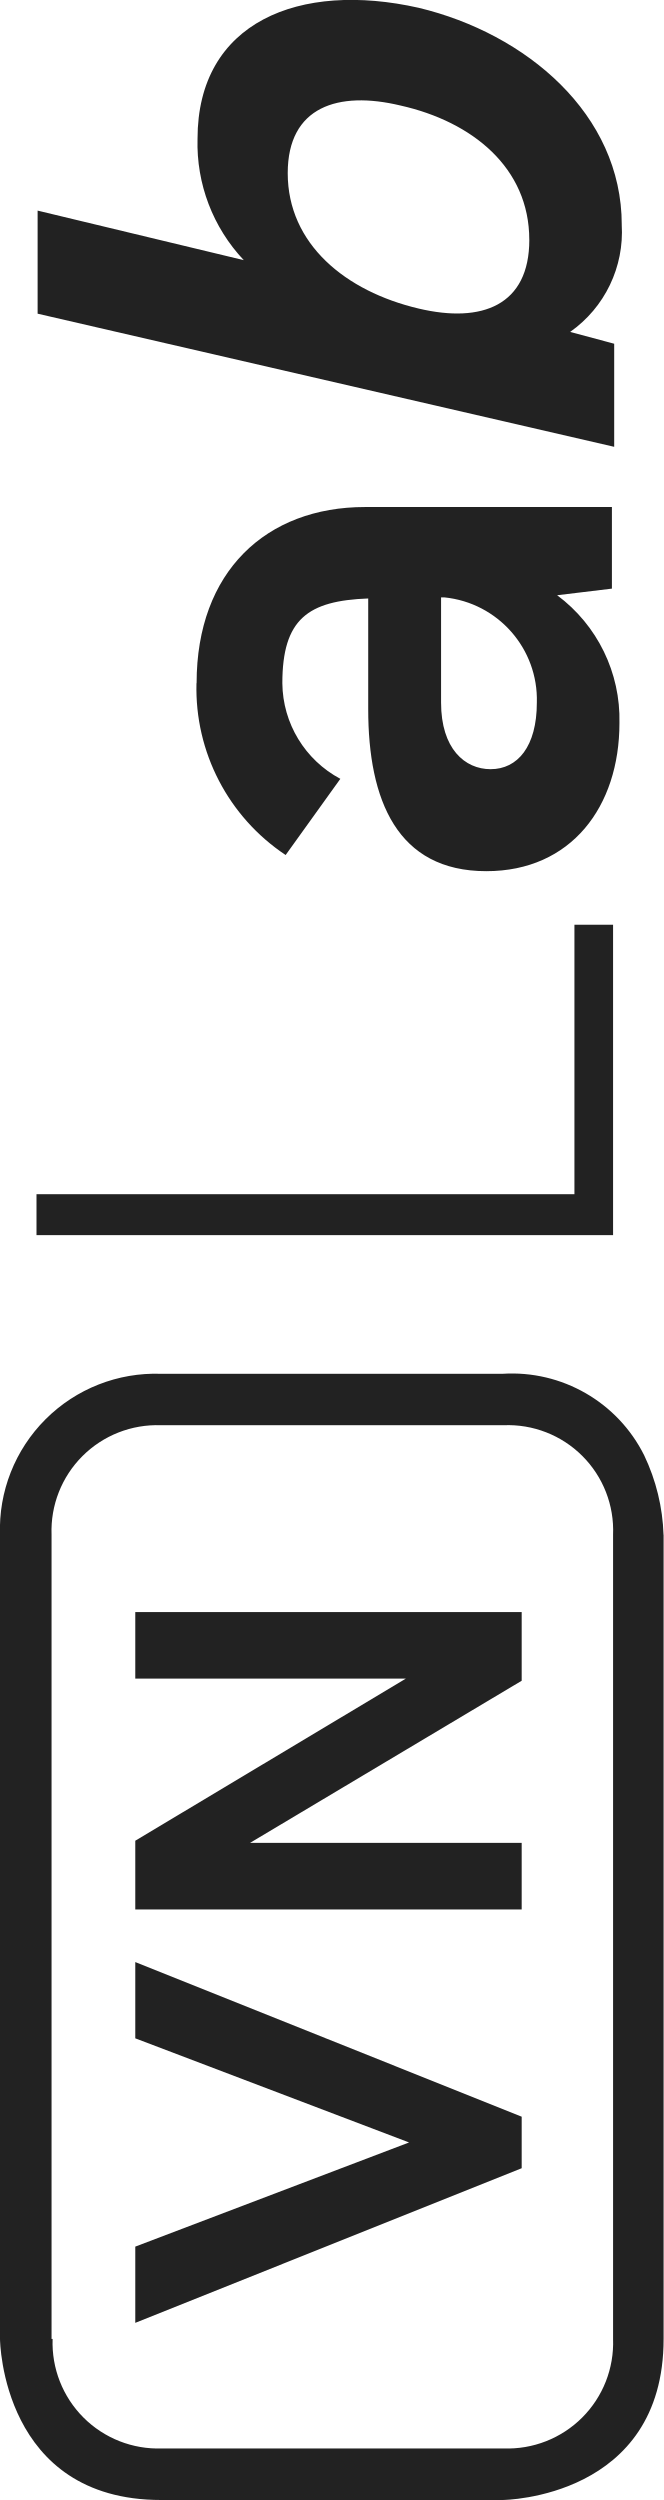
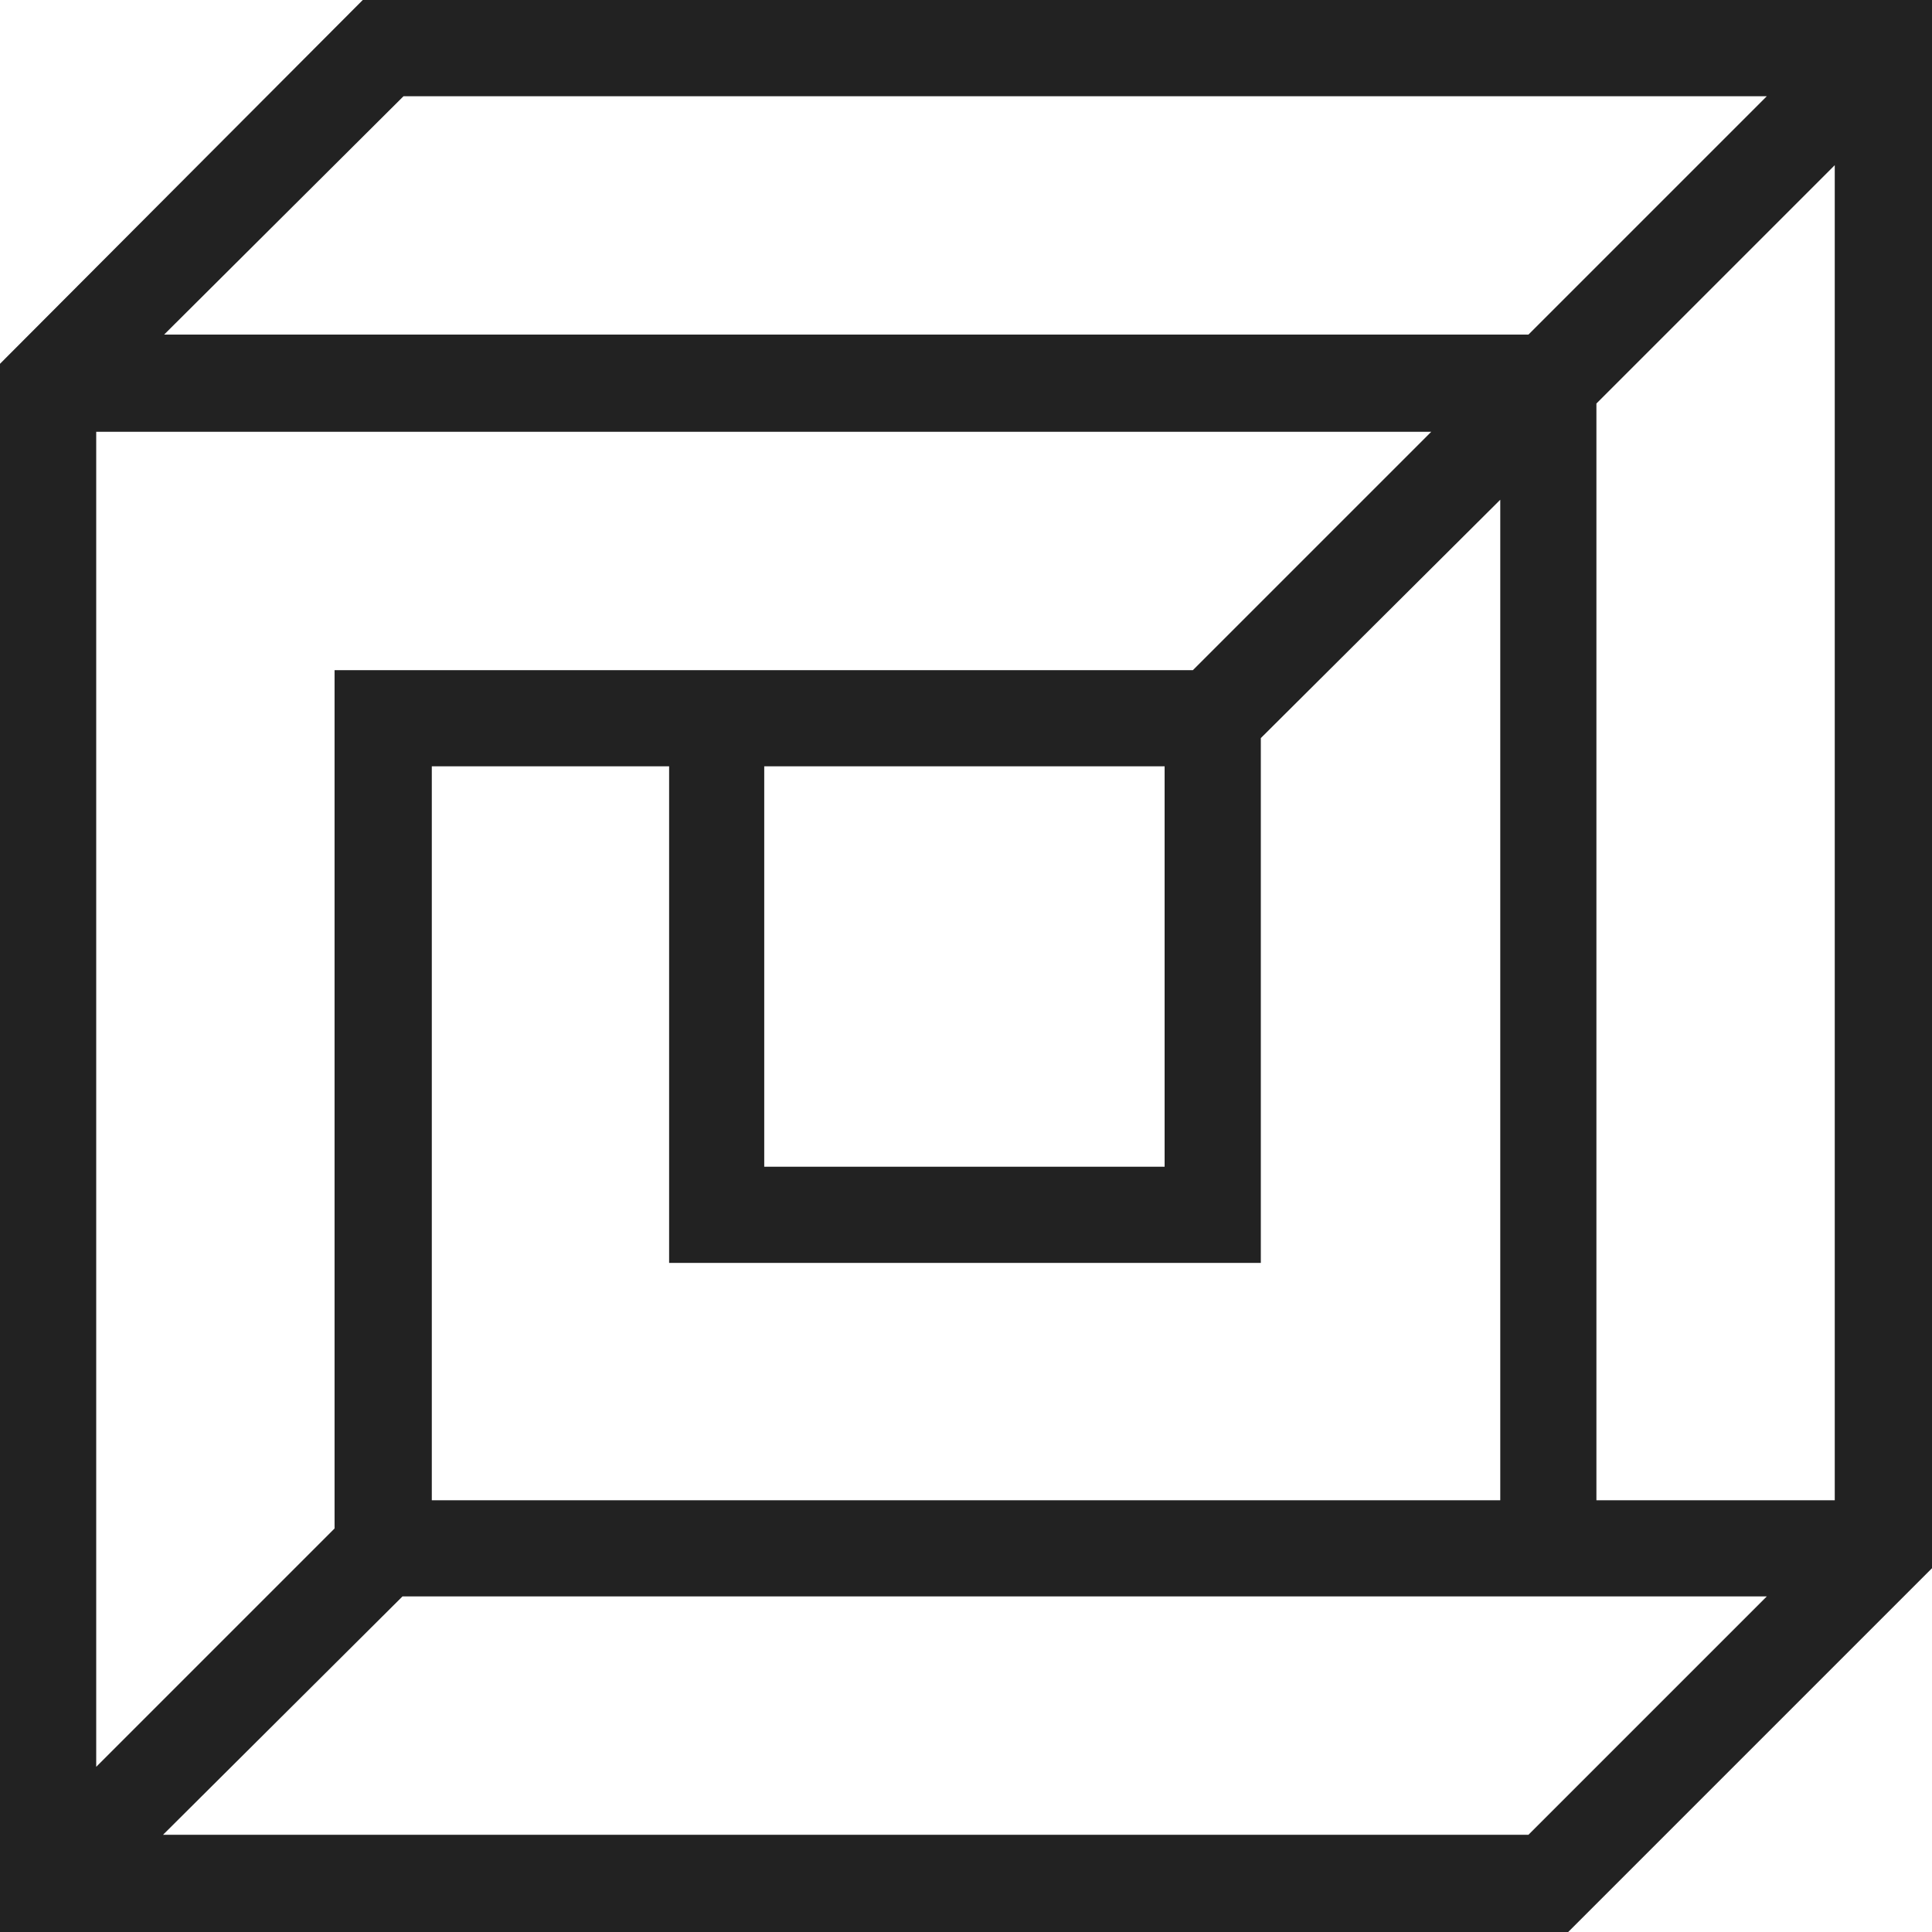
- <svg xmlns="http://www.w3.org/2000/svg" width="20.092" height="75.697" viewBox="0 0 20.092 75.697">
-   <g id="vnlab_logo" transform="translate(-13.4 87.397) rotate(-90)">
-     <g id="Group_28" data-name="Group 28" transform="translate(49.998 14.505)">
-       <path id="Path_11" data-name="Path 11" d="M159.637,31.722c-1.983,0-2.536-1.43-2.081-3.349.52-2.211,1.951-3.966,4.1-3.966,2.016,0,2.5,1.528,2.048,3.414-.488,2.178-1.886,3.9-4.064,3.9m.455,2.8c3.349,0,5.787-2.893,6.567-6.145.813-3.609-.423-6.7-3.966-6.7a5.145,5.145,0,0,0-3.674,1.4l1.5-6.242h-3.121l-4.031,17.458h3.121l.358-1.333a3.7,3.7,0,0,0,3.251,1.561M145.625,31.95c-1.333,0-2.016-.585-2.016-1.4,0-.78.618-1.5,2.016-1.5h3.186v.1a3.114,3.114,0,0,1-3.186,2.8m.585-10.306a6.057,6.057,0,0,0-5.2,2.7L143.317,26a3.316,3.316,0,0,1,2.893-1.756c1.951,0,2.5.78,2.568,2.6H145.43c-2.763,0-4.909.878-4.909,3.576,0,2.568,1.951,4.031,4.486,4.031a4.684,4.684,0,0,0,3.869-1.886l.2,1.658h2.471V26.748c0-2.991-1.951-5.1-5.332-5.1M129.5,34.258h9.4v-1.17h-8.16V16.8H129.5Z" transform="translate(-129.5 -16.8)" fill="#222" />
-     </g>
-     <path id="Path_12" data-name="Path 12" d="M39.124,26,34.442,37.7H32.882L28.2,26h2.308l3.154,8.29L36.815,26Z" transform="translate(-11.136 -8.504)" fill="#222" />
-     <path id="Path_13" data-name="Path 13" d="M75.705,26V37.7H73.625l-4.909-8.225V37.7H66.7V26h2.081l4.909,8.193V26Z" transform="translate(-37.119 -8.504)" fill="#222" />
-     <path id="Path_14" data-name="Path 14" d="M16.577,14.993a3.2,3.2,0,0,0-3.316,3.316V28.647a3.2,3.2,0,0,0,3.316,3.316h24.35a3.186,3.186,0,0,0,3.316-3.316V18.277a3.2,3.2,0,0,0-3.316-3.316H16.577Zm24.35,18.5H16.577c-4.812,0-4.877-4.812-4.877-4.877V18.277c0-4.812,4.812-4.877,4.877-4.877h24.35A4.714,4.714,0,0,1,45.8,18.277V28.615a4.474,4.474,0,0,1-2.471,4.291,6.027,6.027,0,0,1-2.406.585" fill="#222" />
-   </g>
+ <svg xmlns="http://www.w3.org/2000/svg" width="30" height="30" viewBox="0 0 30 30" fill="none">
+   <path d="M5.633 0L0 5.649V30H24.351L30 24.351V0H5.649H5.633ZM6.25 1.494H27.435L23.734 5.195H2.549L6.266 1.494H6.25ZM19.578 19.61V11.461L23.296 7.76V23.296H6.705V11.899H10.39V19.61H19.594H19.578ZM11.867 18.117V11.899H18.084V18.117H11.867ZM1.477 6.705H22.224L18.523 10.406H5.195V23.734L1.494 27.435V6.688L1.477 6.705ZM23.718 28.49H2.532L6.25 24.789H27.435L23.734 28.49H23.718ZM28.49 23.296H24.789V6.266L28.49 2.565V23.312V23.296Z" fill="#222" />
</svg>
